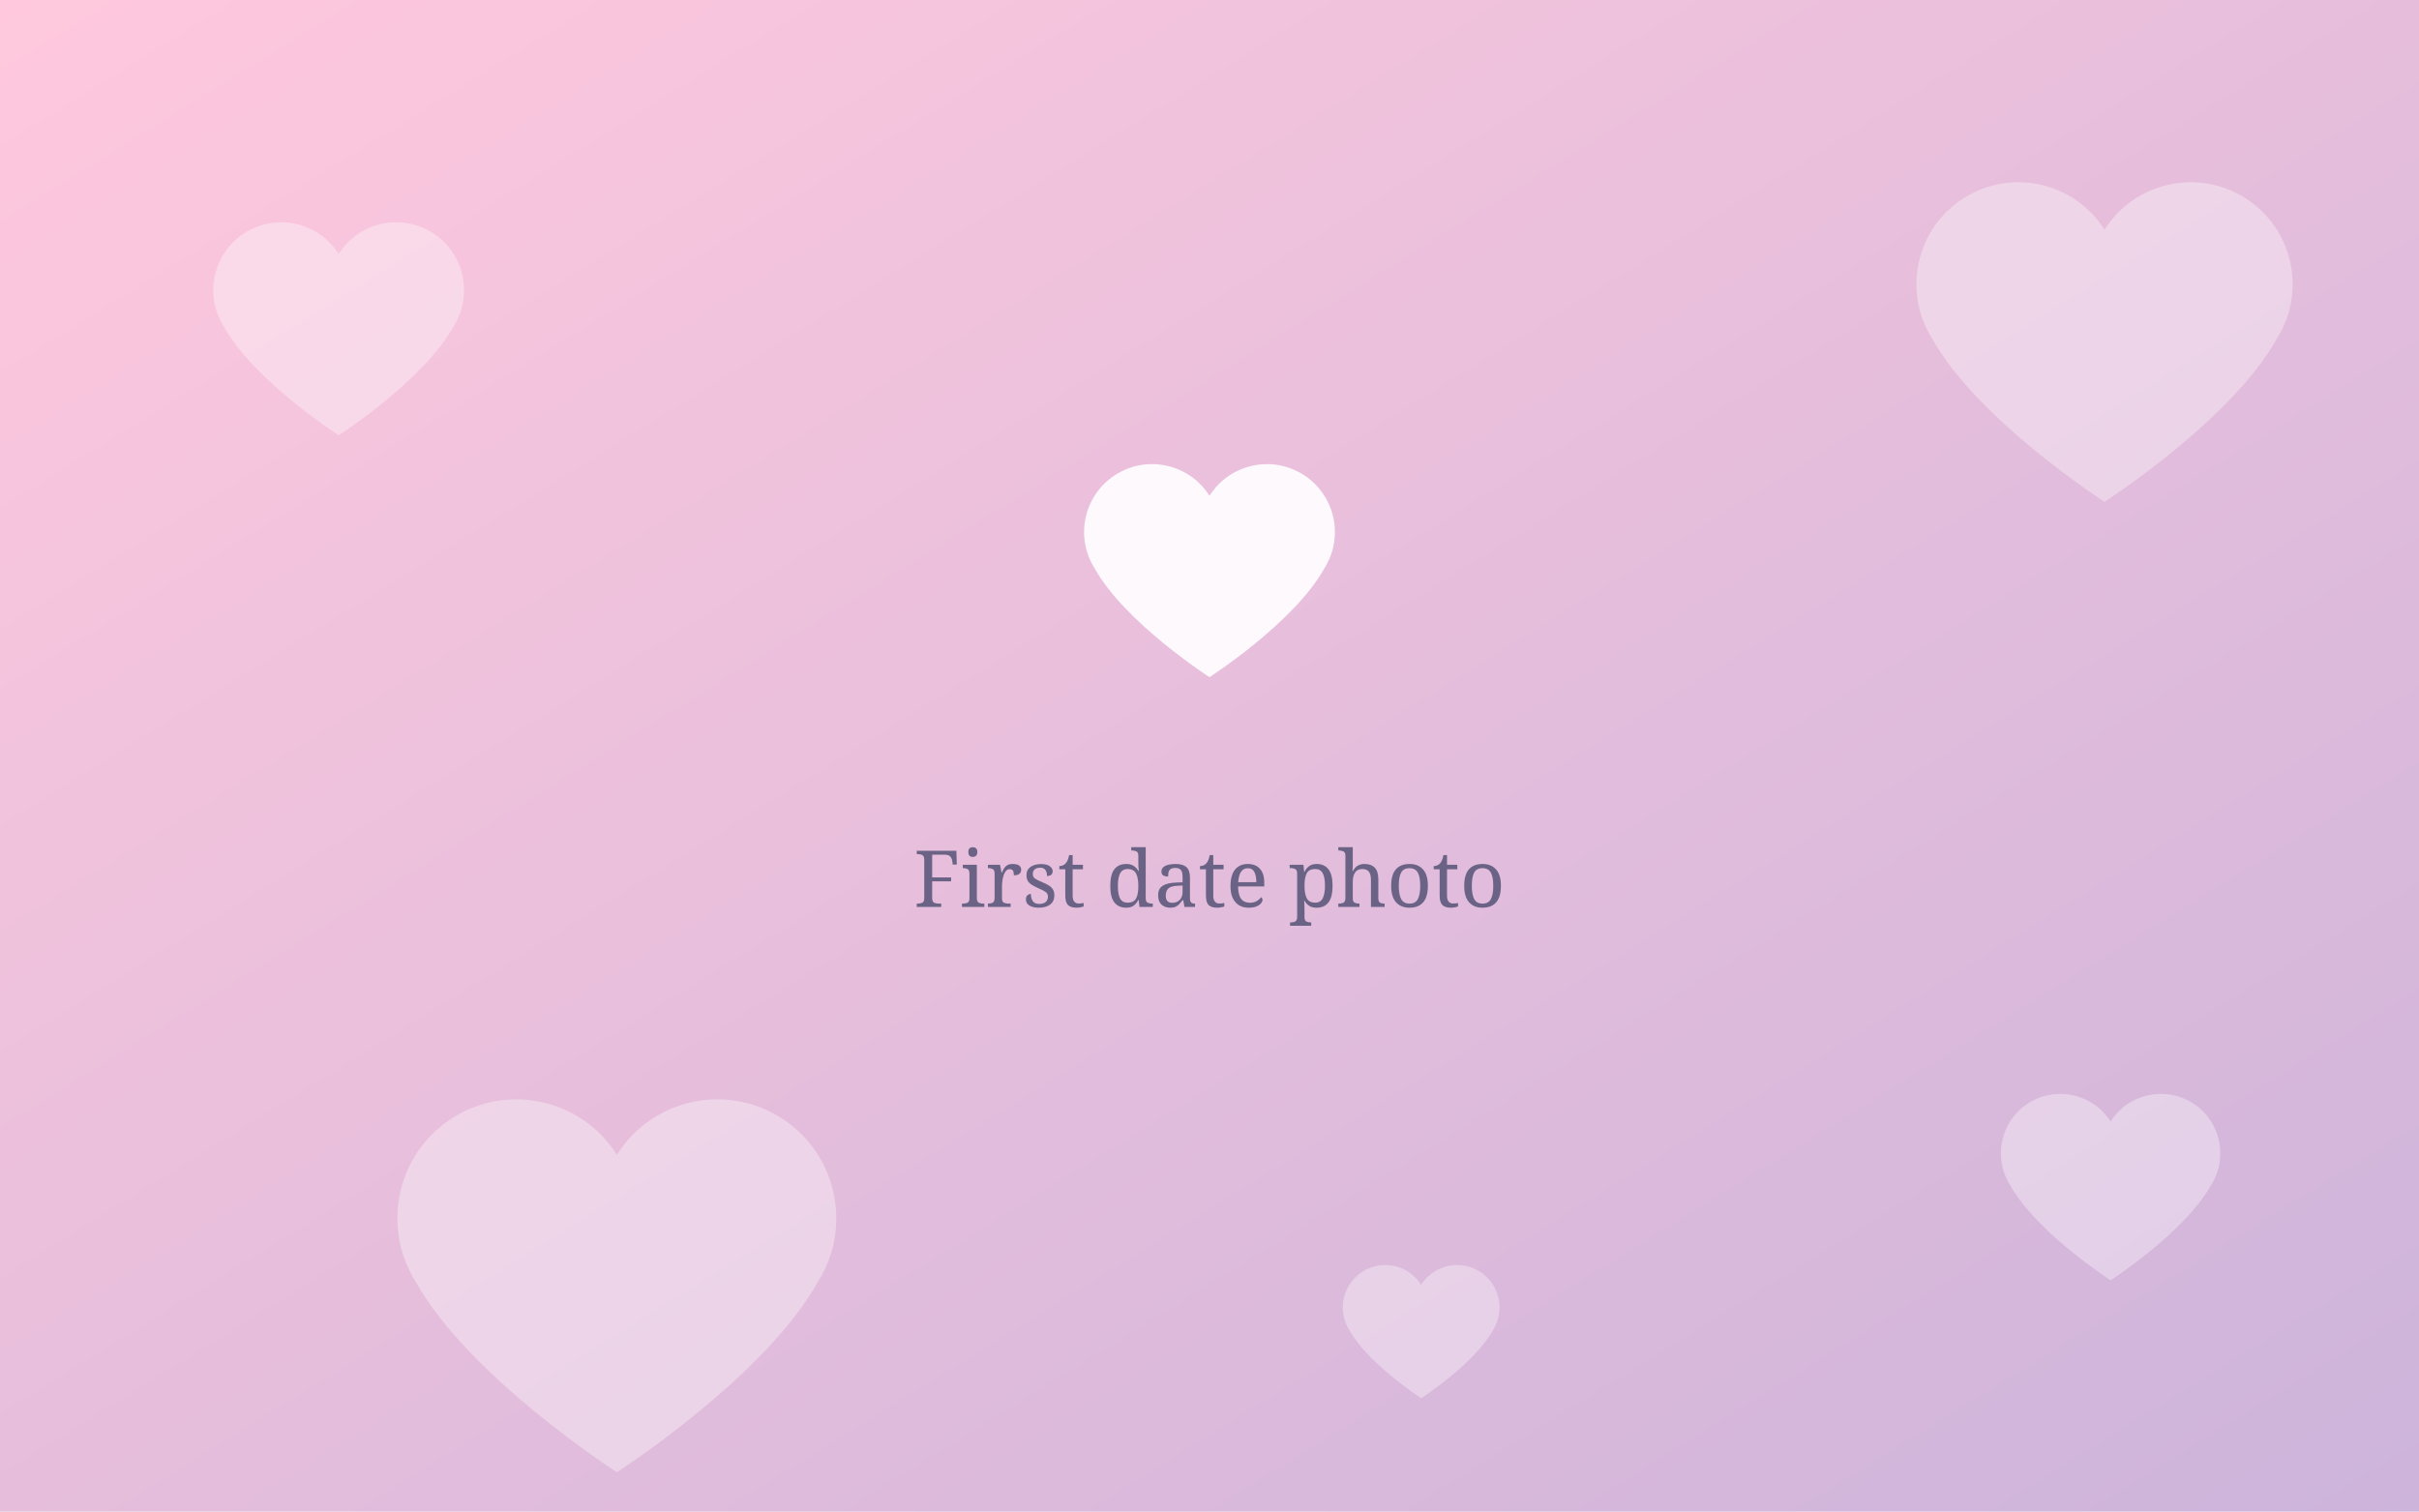
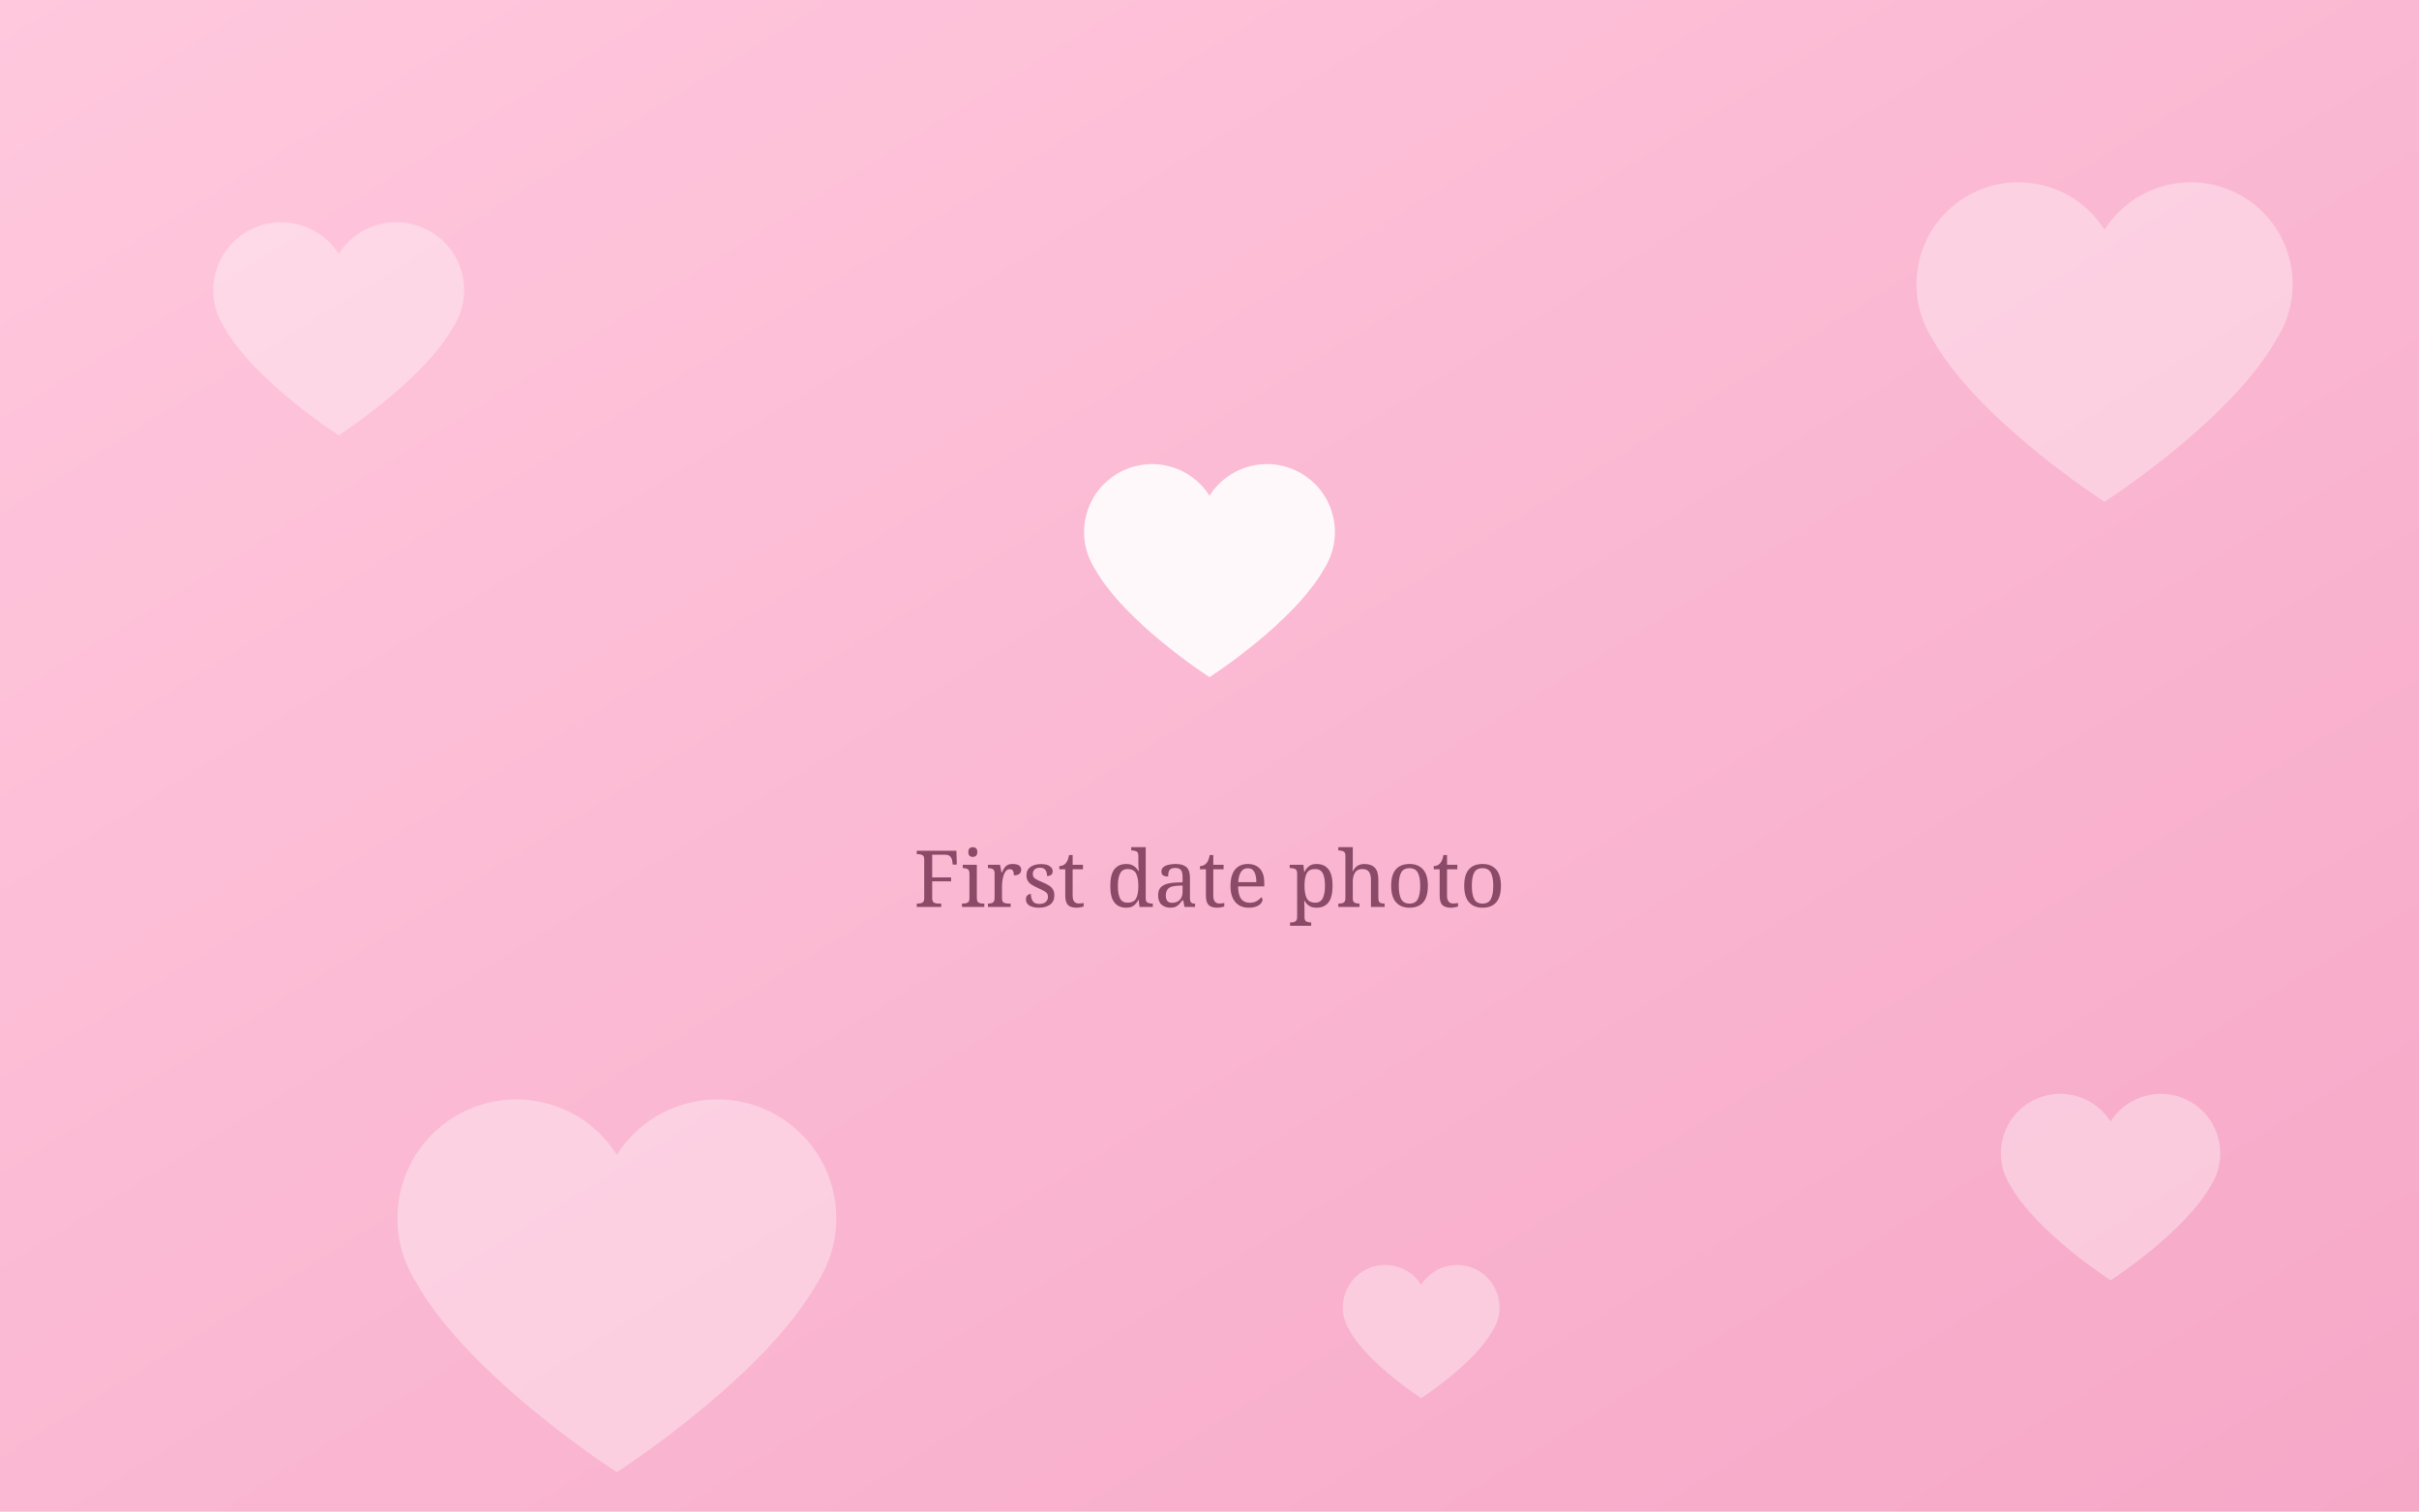
<svg xmlns="http://www.w3.org/2000/svg" viewBox="0 0 800 500" preserveAspectRatio="xMidYMid slice">
  <defs>
    <linearGradient id="g" x1="0" y1="0" x2="1" y2="1">
      <stop offset="0" stop-color="#ffc8dd" />
-       <stop offset="1" stop-color="#cdb4db" />
+       <stop offset="1" stop-color="#f6a8c7" />
    </linearGradient>
    <path id="h" d="M12 21s-7-4.5-9.5-9A5.5 5.5 0 0 1 12 6a5.5 5.5 0 0 1 9.5 6c-2.5 4.5-9.5 9-9.5 9z" />
  </defs>
  <rect width="800" height="500" fill="url(#g)" />
  <g fill="#fff" opacity="0.35">
    <use href="#h" transform="translate(64 60) scale(4)" />
    <use href="#h" transform="translate(624 40) scale(6)" />
    <use href="#h" transform="translate(120 340) scale(7)" />
    <use href="#h" transform="translate(656 350) scale(3.5)" />
    <use href="#h" transform="translate(440 410) scale(2.5)" />
  </g>
  <use href="#h" fill="#fff" opacity="0.9" transform="translate(352 140) scale(4)" />
-   <text x="400" y="300" text-anchor="middle" font-family="Georgia, serif" font-size="26" fill="#6b6385">First date photo</text>
+   <text x="400" y="300" text-anchor="middle" font-family="Georgia, serif" font-size="26" fill="#8a4a68">First date photo</text>
</svg>
